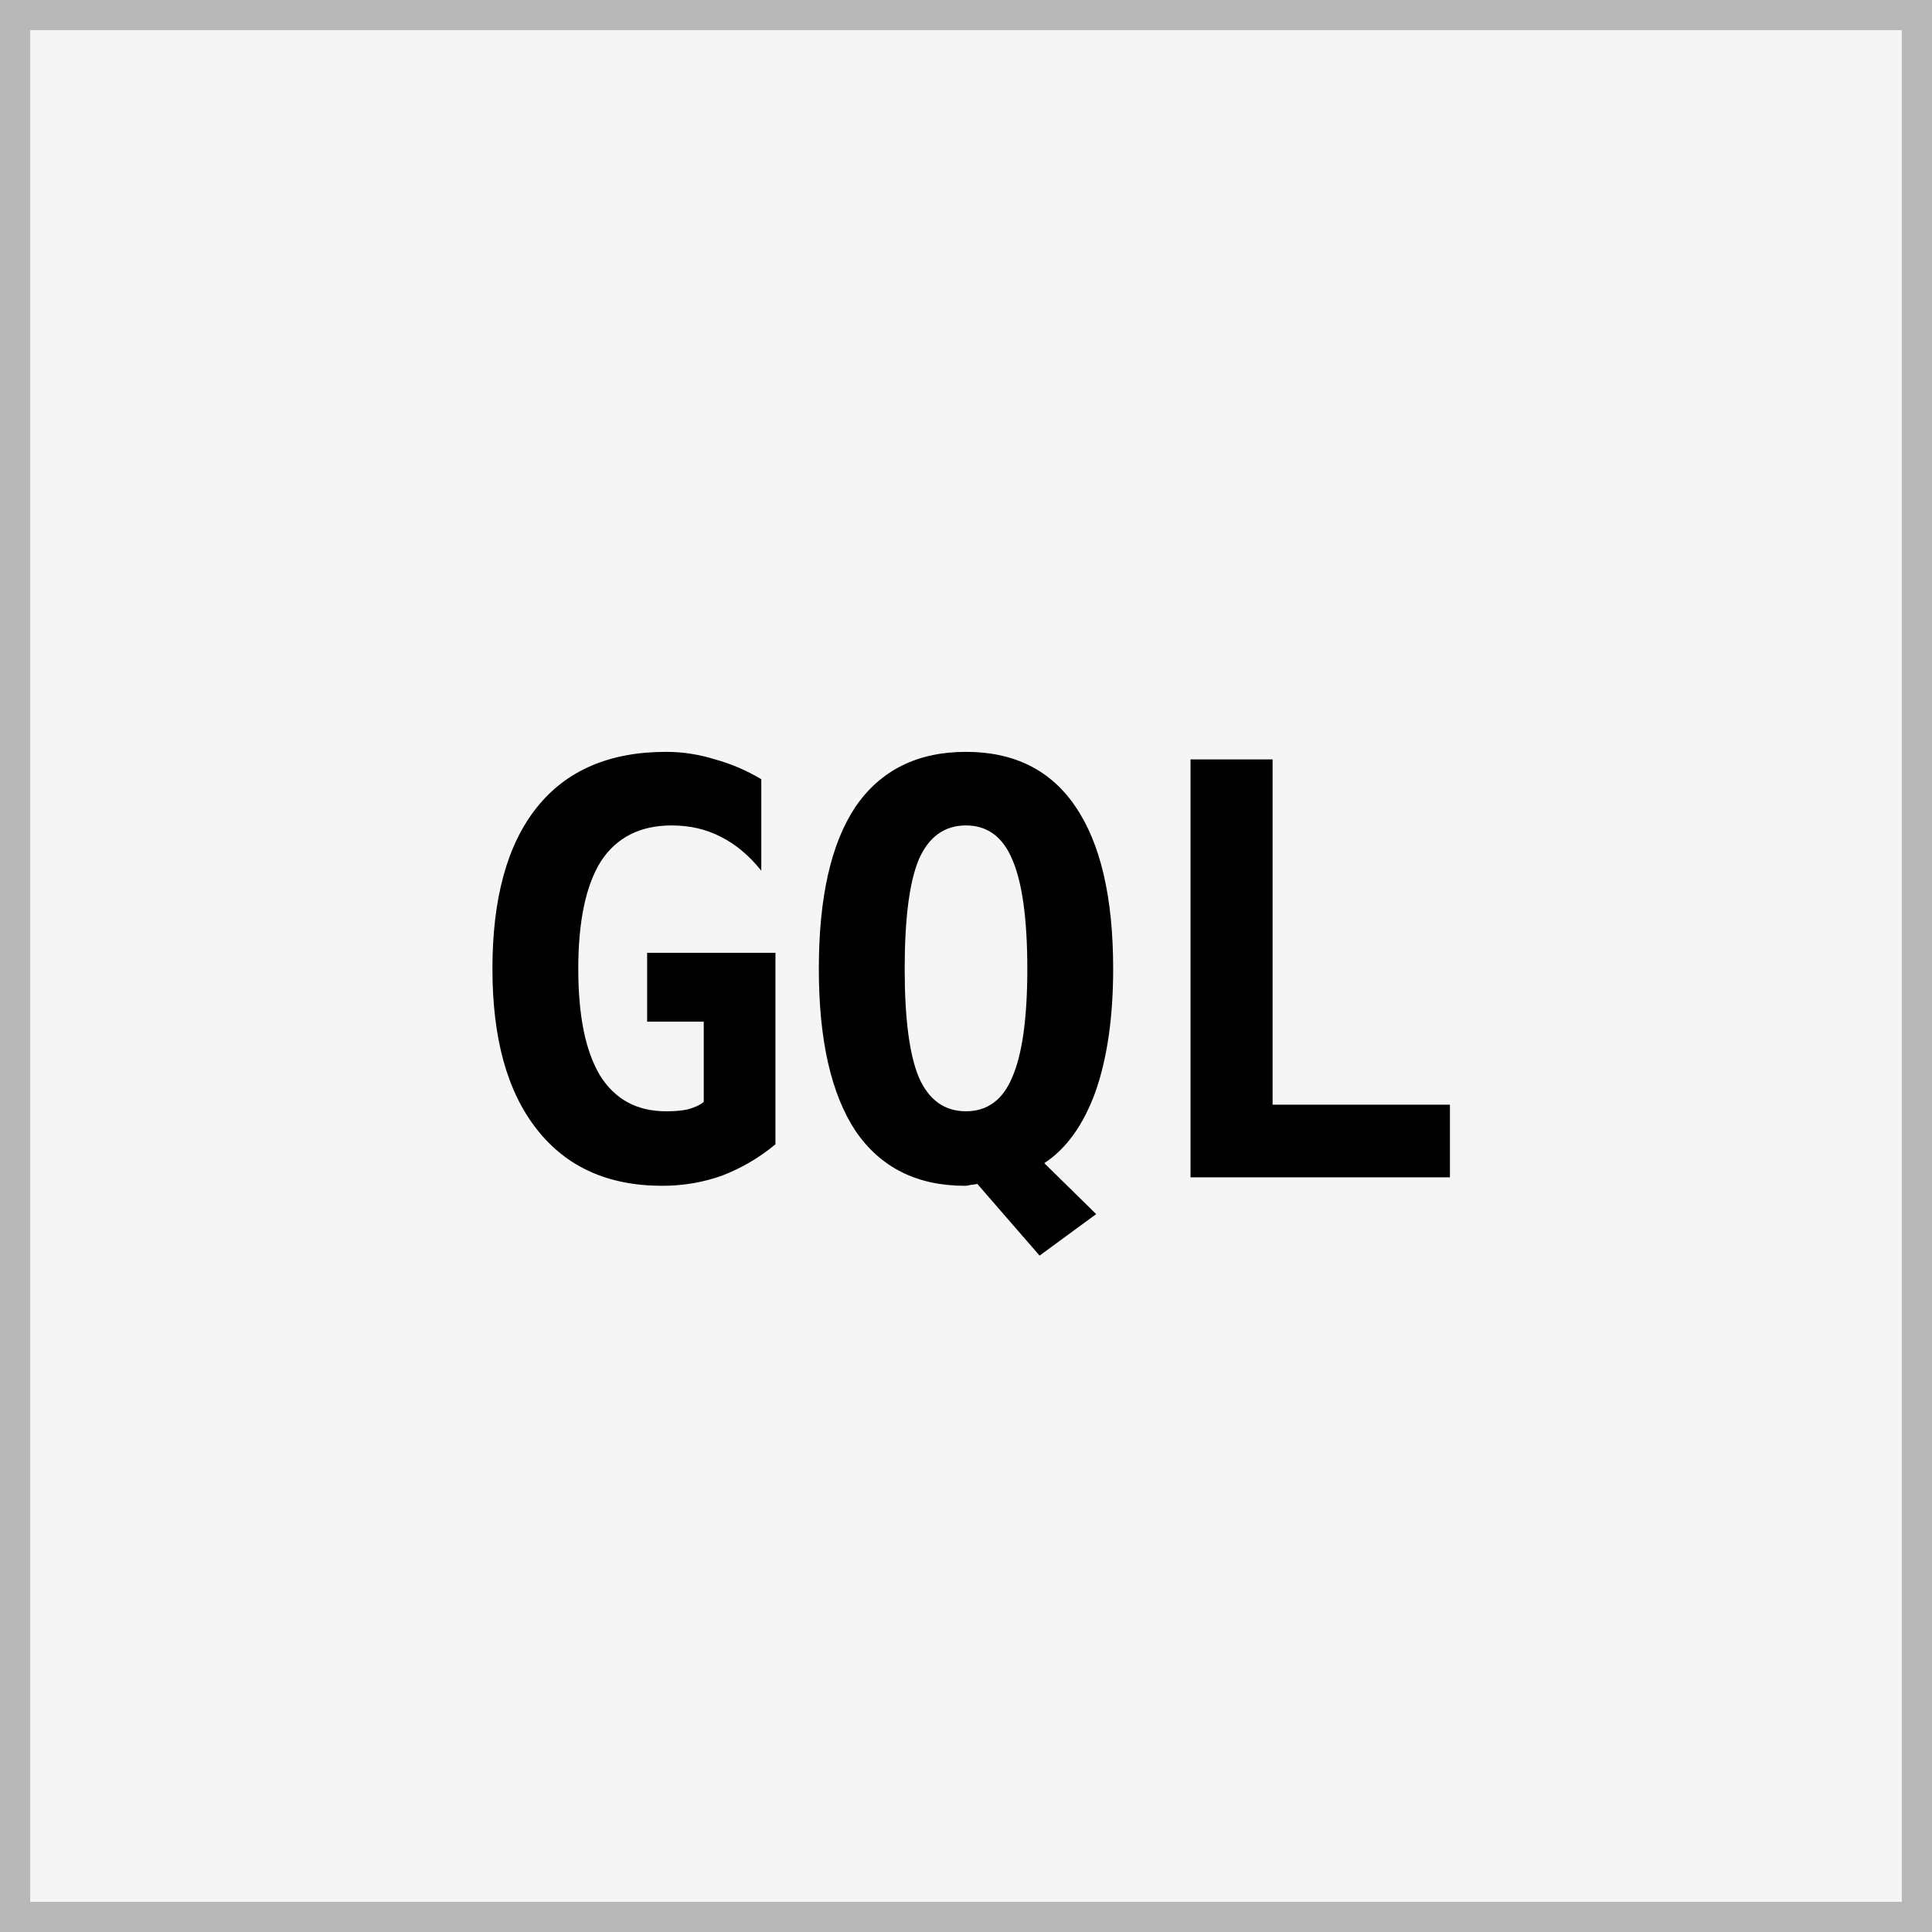
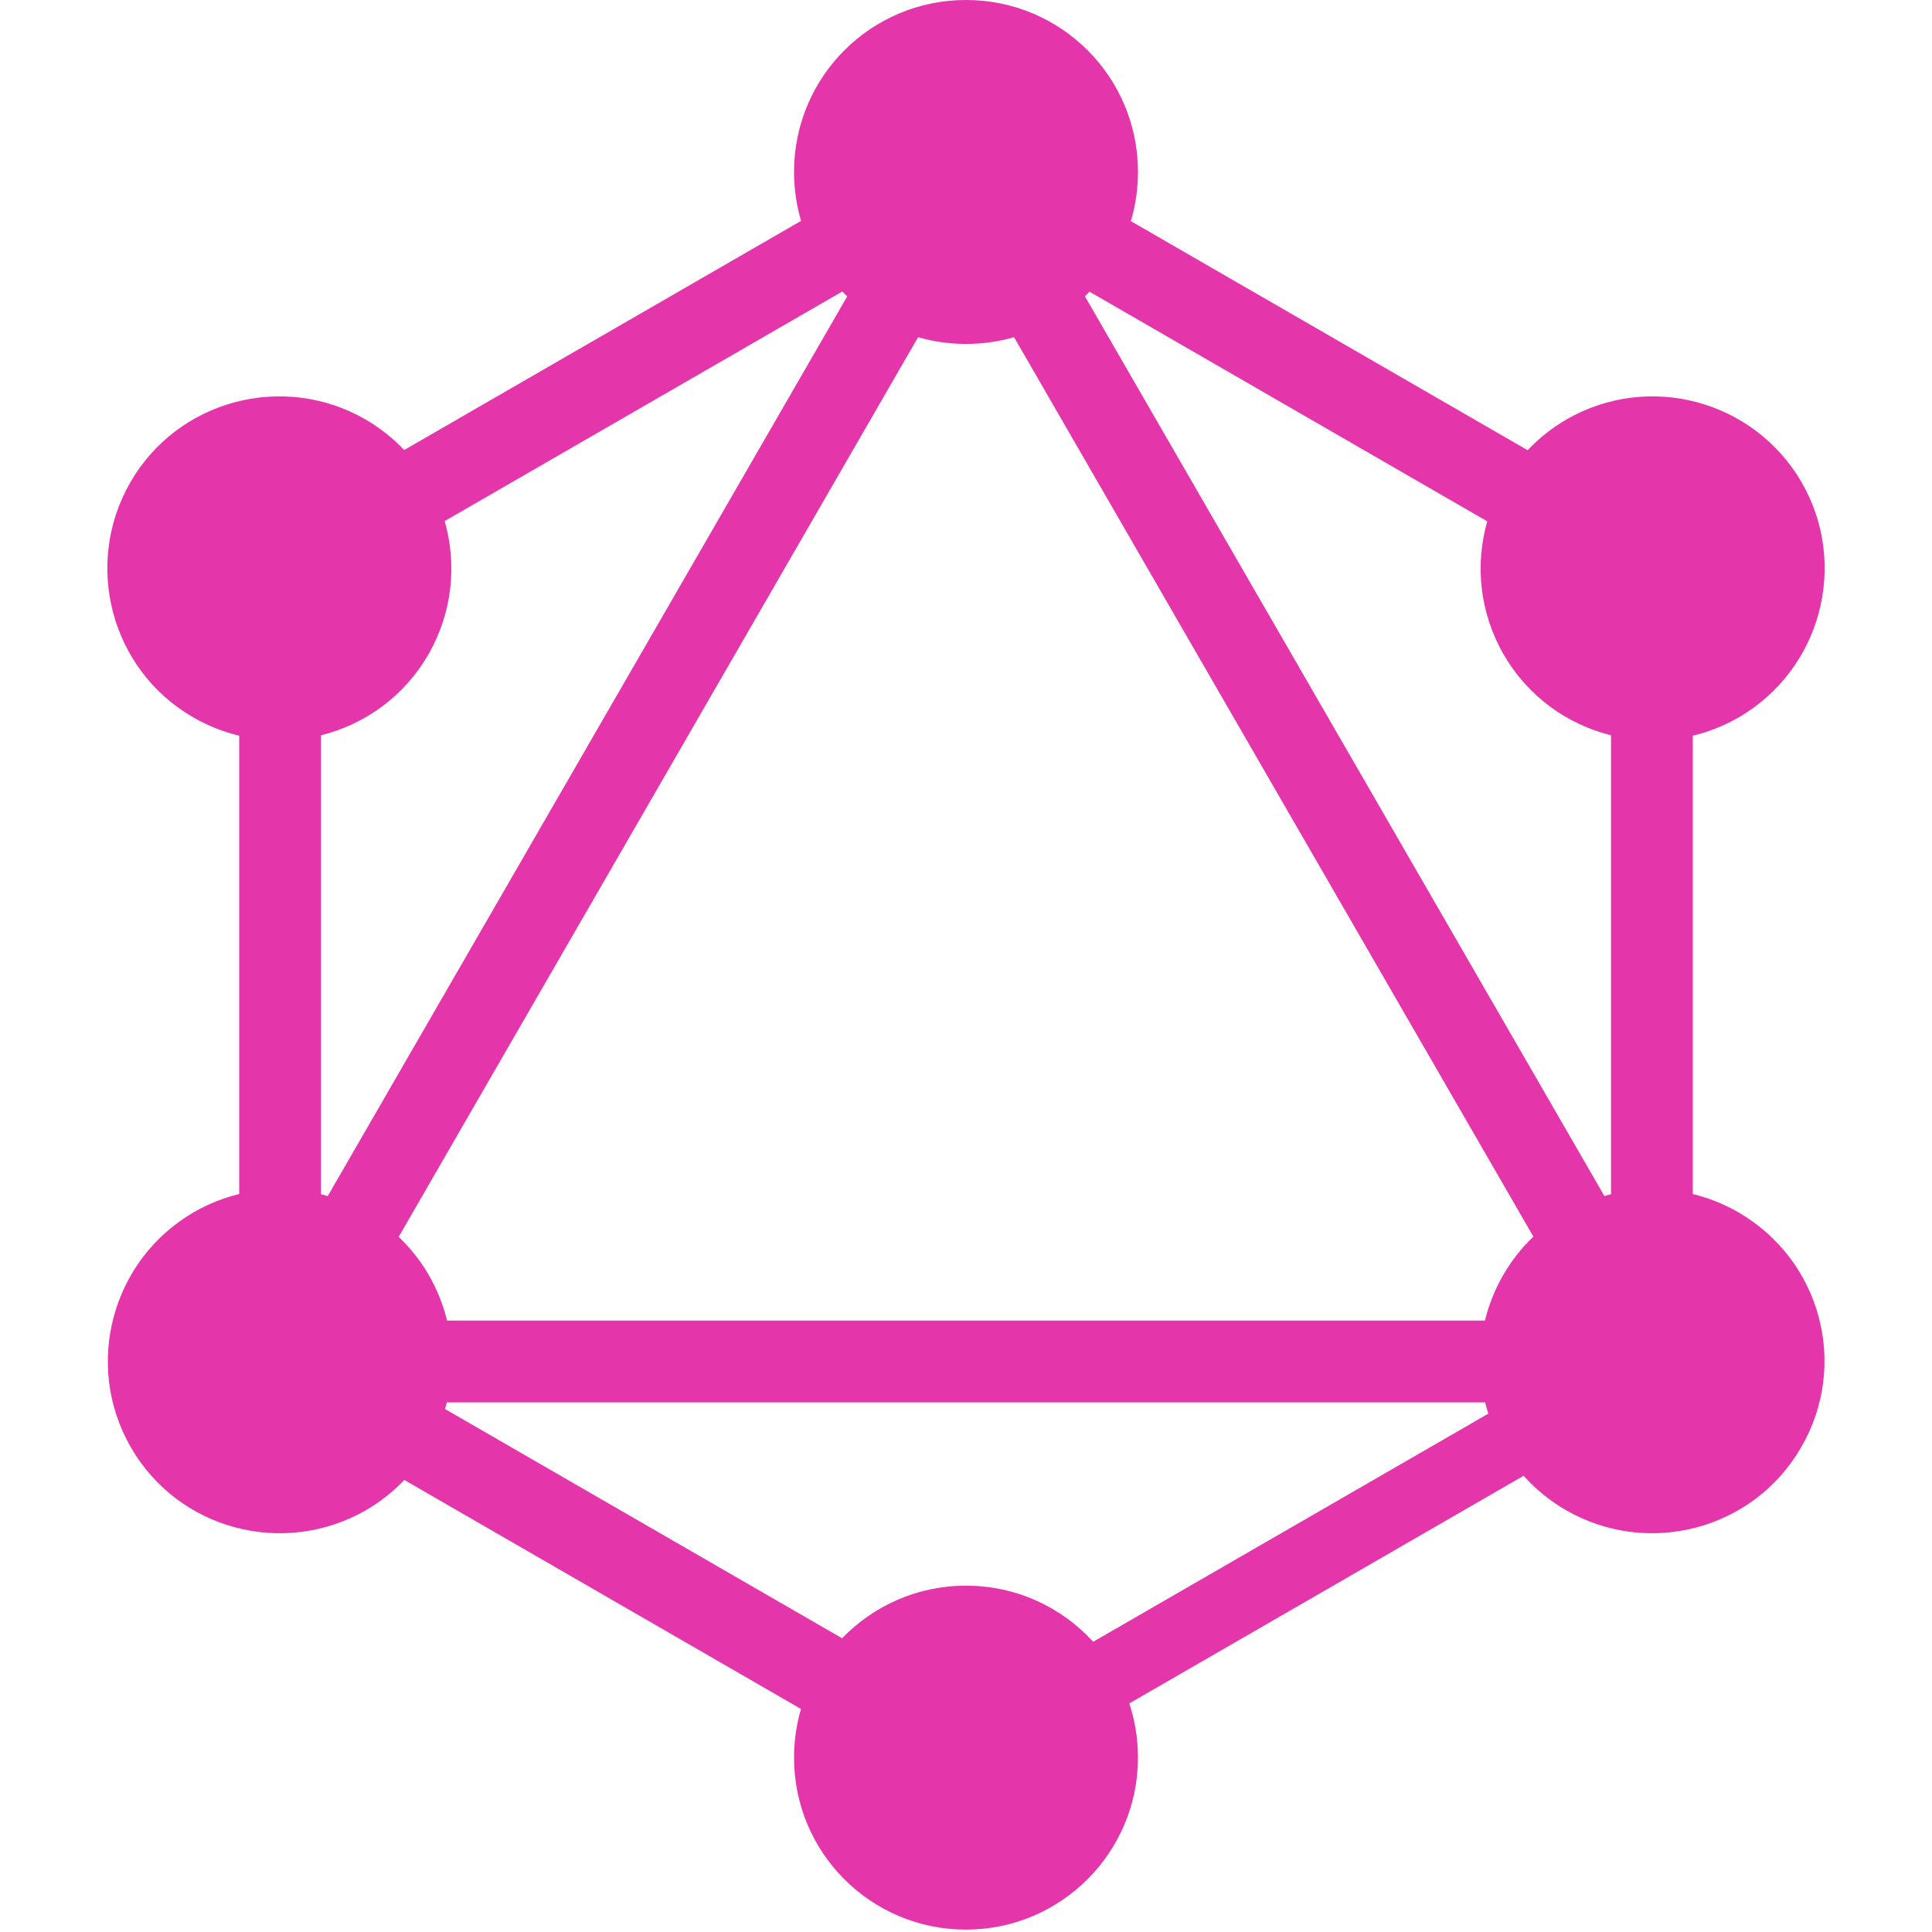
- <svg xmlns="http://www.w3.org/2000/svg" viewBox="0 0 32 32" width="32" height="32" fill="none">
-   <rect width="32" height="32" rx="0" fill="currentColor" fill-opacity="0.04" stroke="currentColor" stroke-opacity="0.25" stroke-width="1" />
-   <text x="16" y="19.5" text-anchor="middle" fill="currentColor" font-family="ui-monospace, SFMono-Regular, Menlo, Monaco, Consolas, monospace" font-size="9.5" font-weight="700" letter-spacing="-0.02em">GQL</text>
+ <svg xmlns="http://www.w3.org/2000/svg" width="800px" height="800px" viewBox="-16 0 288 288" version="1.1" preserveAspectRatio="xMidYMid">
+   <g fill-rule="evenodd">
+     <path d="M152.576,32.963 L211.722,67.112 C213.388,65.348 215.333,63.791 217.54,62.509 C229.806,55.457 245.452,59.644 252.577,71.911 C259.629,84.178 255.442,99.823 243.175,106.948 C240.985,108.207 238.685,109.108 236.344,109.668 L236.344,177.993 C238.66,178.555 240.934,179.45 243.102,180.695 C255.442,187.82 259.629,203.466 252.504,215.733 C245.452,227.999 229.733,232.186 217.466,225.135 C215.024,223.731 212.902,221.983 211.125,219.988 L152.34,253.929 C153.181,256.468 153.635,259.184 153.635,262.008 C153.635,276.111 142.177,287.644 128,287.644 C113.823,287.644 102.365,276.185 102.365,262.008 C102.365,259.488 102.727,257.054 103.402,254.755 L44.271,220.615 C42.624,222.345 40.705,223.873 38.534,225.135 C26.194,232.186 10.548,227.999 3.496,215.733 C-3.555,203.466 0.632,187.82 12.898,180.695 C15.067,179.449 17.342,178.553 19.656,177.992 L19.656,109.668 C17.315,109.108 15.015,108.207 12.825,106.948 C0.558,99.897 -3.629,84.178 3.423,71.911 C10.475,59.644 26.194,55.457 38.46,62.509 C40.655,63.784 42.591,65.331 44.251,67.084 L103.413,32.925 C102.731,30.615 102.365,28.169 102.365,25.635 C102.365,11.459 113.823,0 128,0 C142.177,0 153.635,11.459 153.635,25.635 C153.635,28.183 153.265,30.642 152.576,32.963 Z M146.414,43.485 L205.701,77.715 C203.868,84.152 204.541,91.289 208.138,97.546 C211.747,103.824 217.626,107.986 224.151,109.608 L224.151,178.018 C223.818,178.099 223.487,178.188 223.158,178.282 L145.725,44.169 C145.959,43.945 146.189,43.717 146.414,43.485 Z M110.291,44.184 L32.859,178.296 C32.525,178.198 32.188,178.108 31.849,178.024 L31.849,109.608 C38.374,107.986 44.253,103.824 47.862,97.546 C51.467,91.276 52.135,84.123 50.289,77.677 L109.559,43.456 C109.798,43.704 110.042,43.946 110.291,44.184 Z M135.163,50.26 L212.577,184.341 C210.844,185.993 209.317,187.918 208.064,190.097 C206.818,192.265 205.923,194.539 205.362,196.855 L50.64,196.855 C50.078,194.541 49.183,192.266 47.936,190.097 C46.678,187.931 45.154,186.017 43.43,184.373 L120.859,50.266 C123.125,50.92 125.521,51.27 128,51.27 C130.487,51.27 132.89,50.918 135.163,50.26 Z M146.958,244.738 L205.86,210.73 C205.683,210.175 205.525,209.614 205.387,209.048 L50.607,209.048 C50.525,209.381 50.436,209.711 50.341,210.04 L109.532,244.215 C114.192,239.379 120.74,236.373 128,236.373 C135.518,236.373 142.272,239.596 146.958,244.738 Z" fill="#E535AB">
+ 
+ </path>
+   </g>
</svg>
